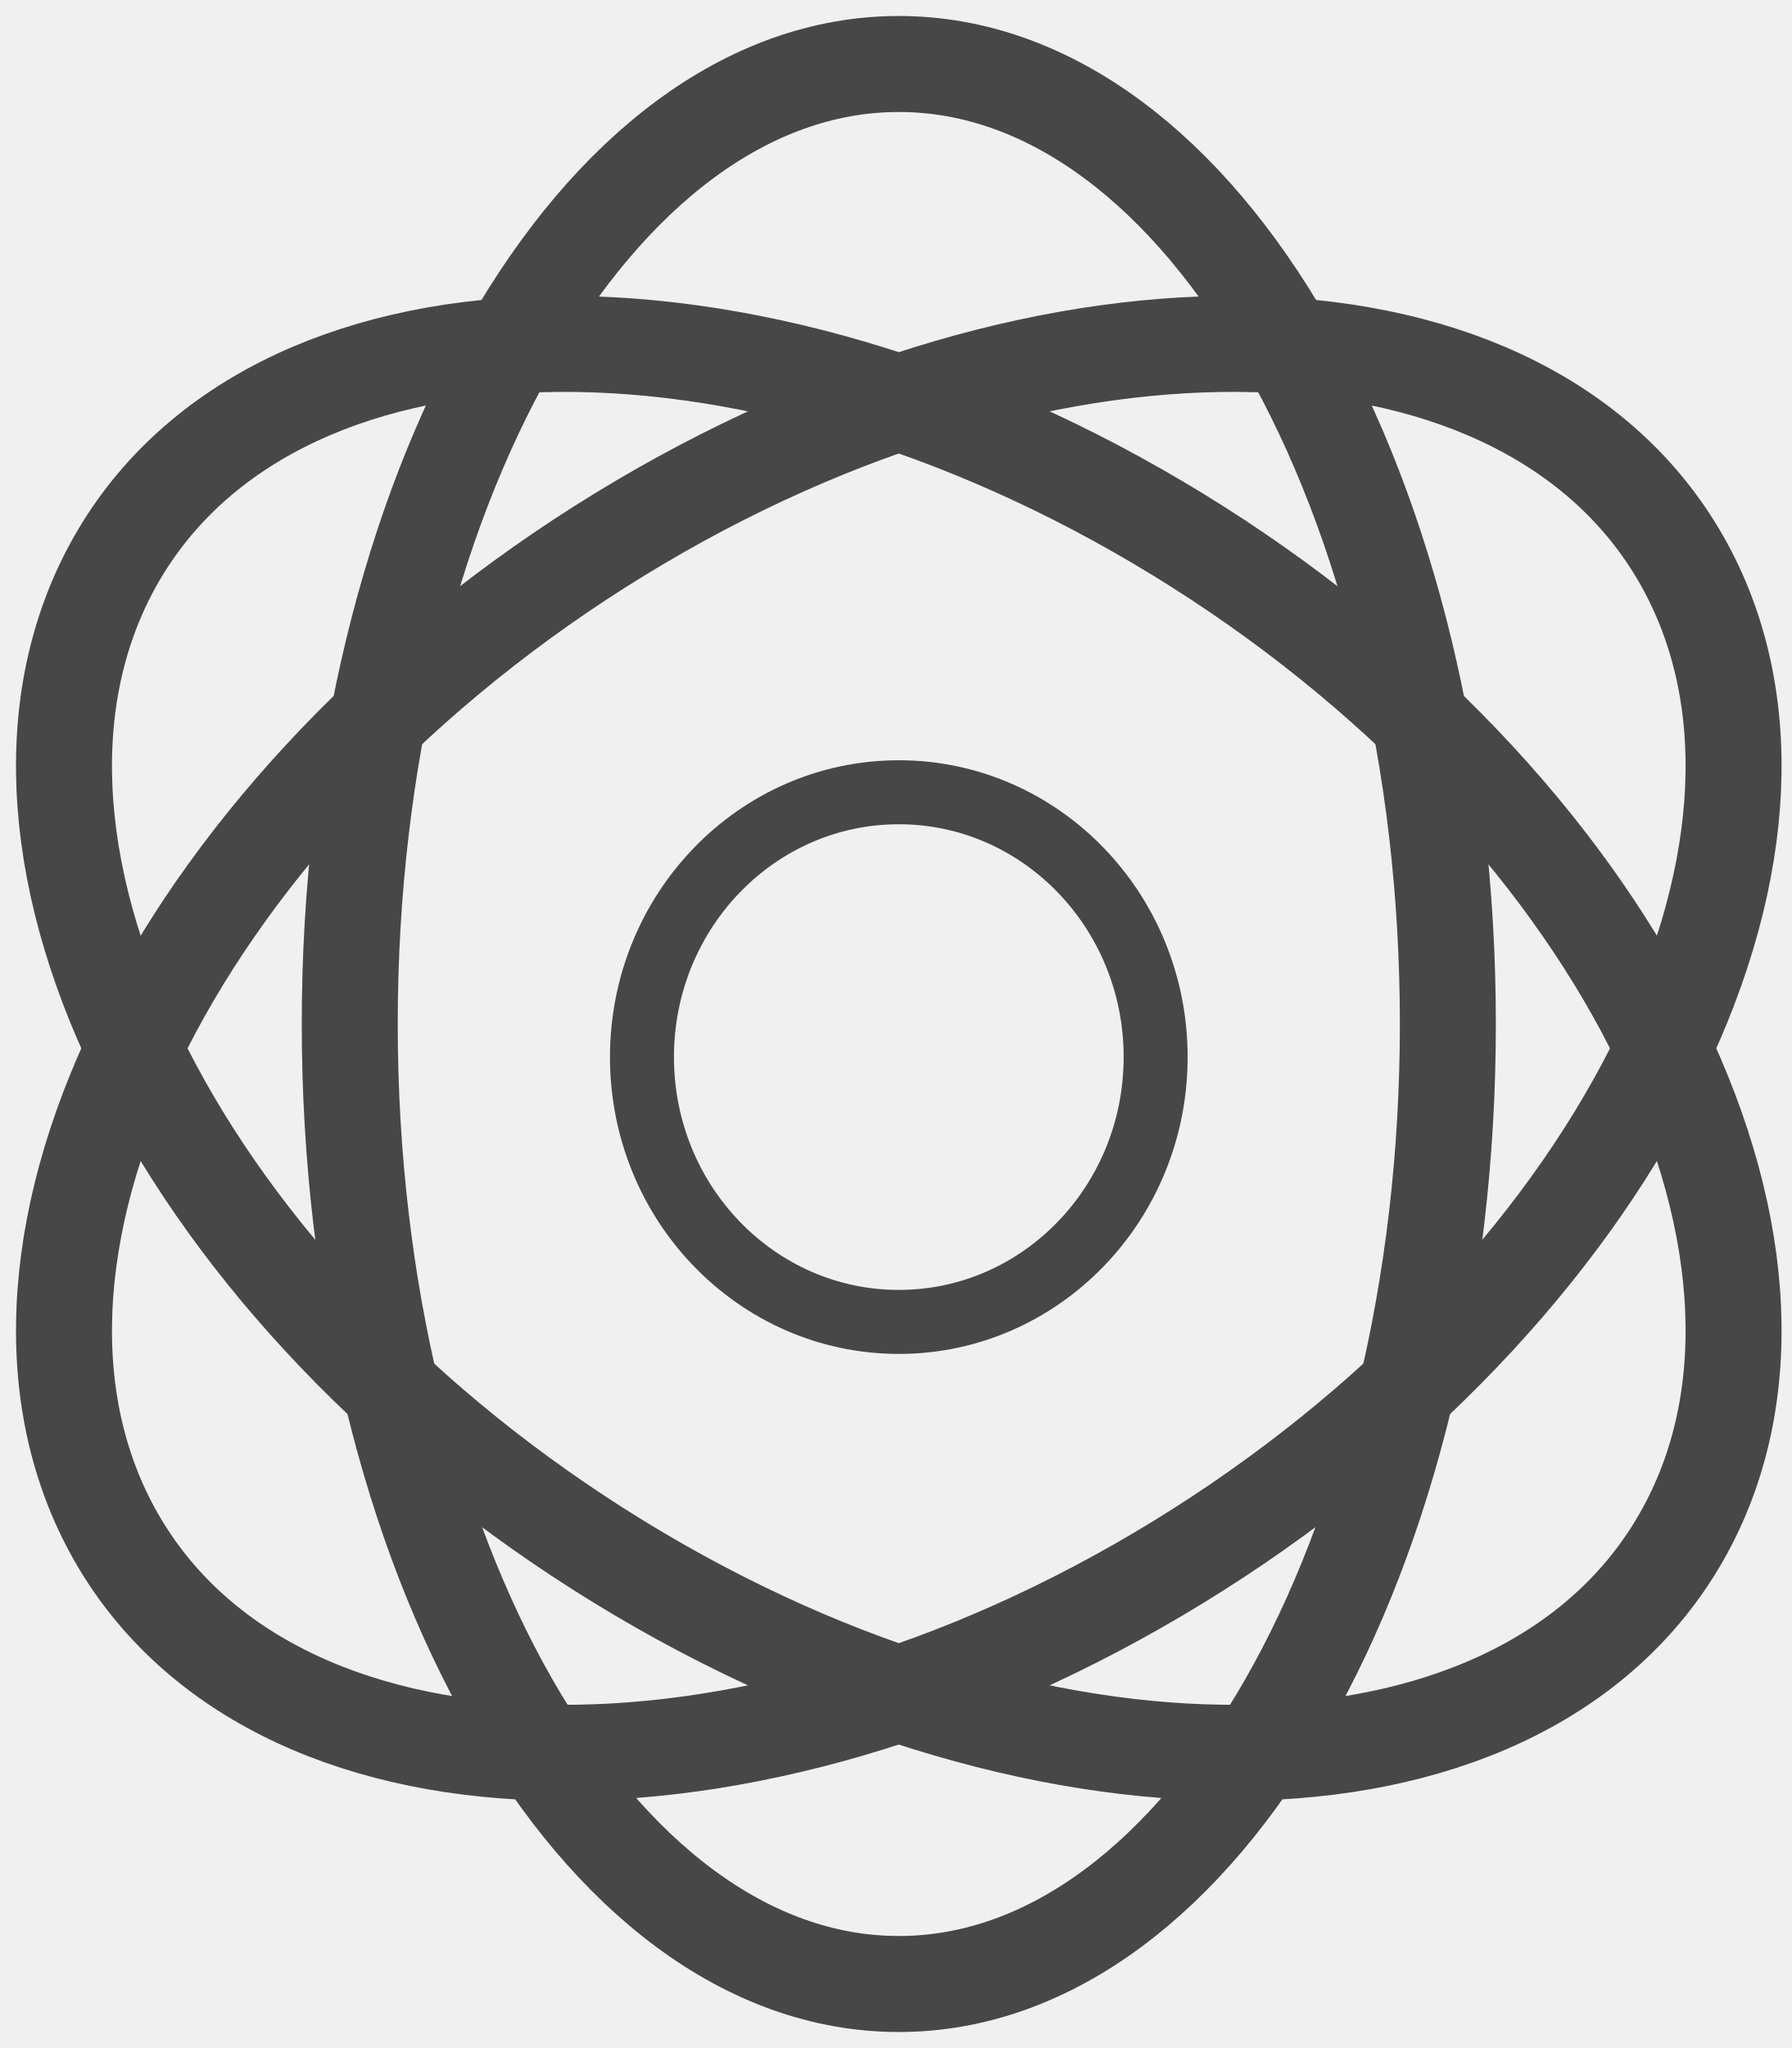
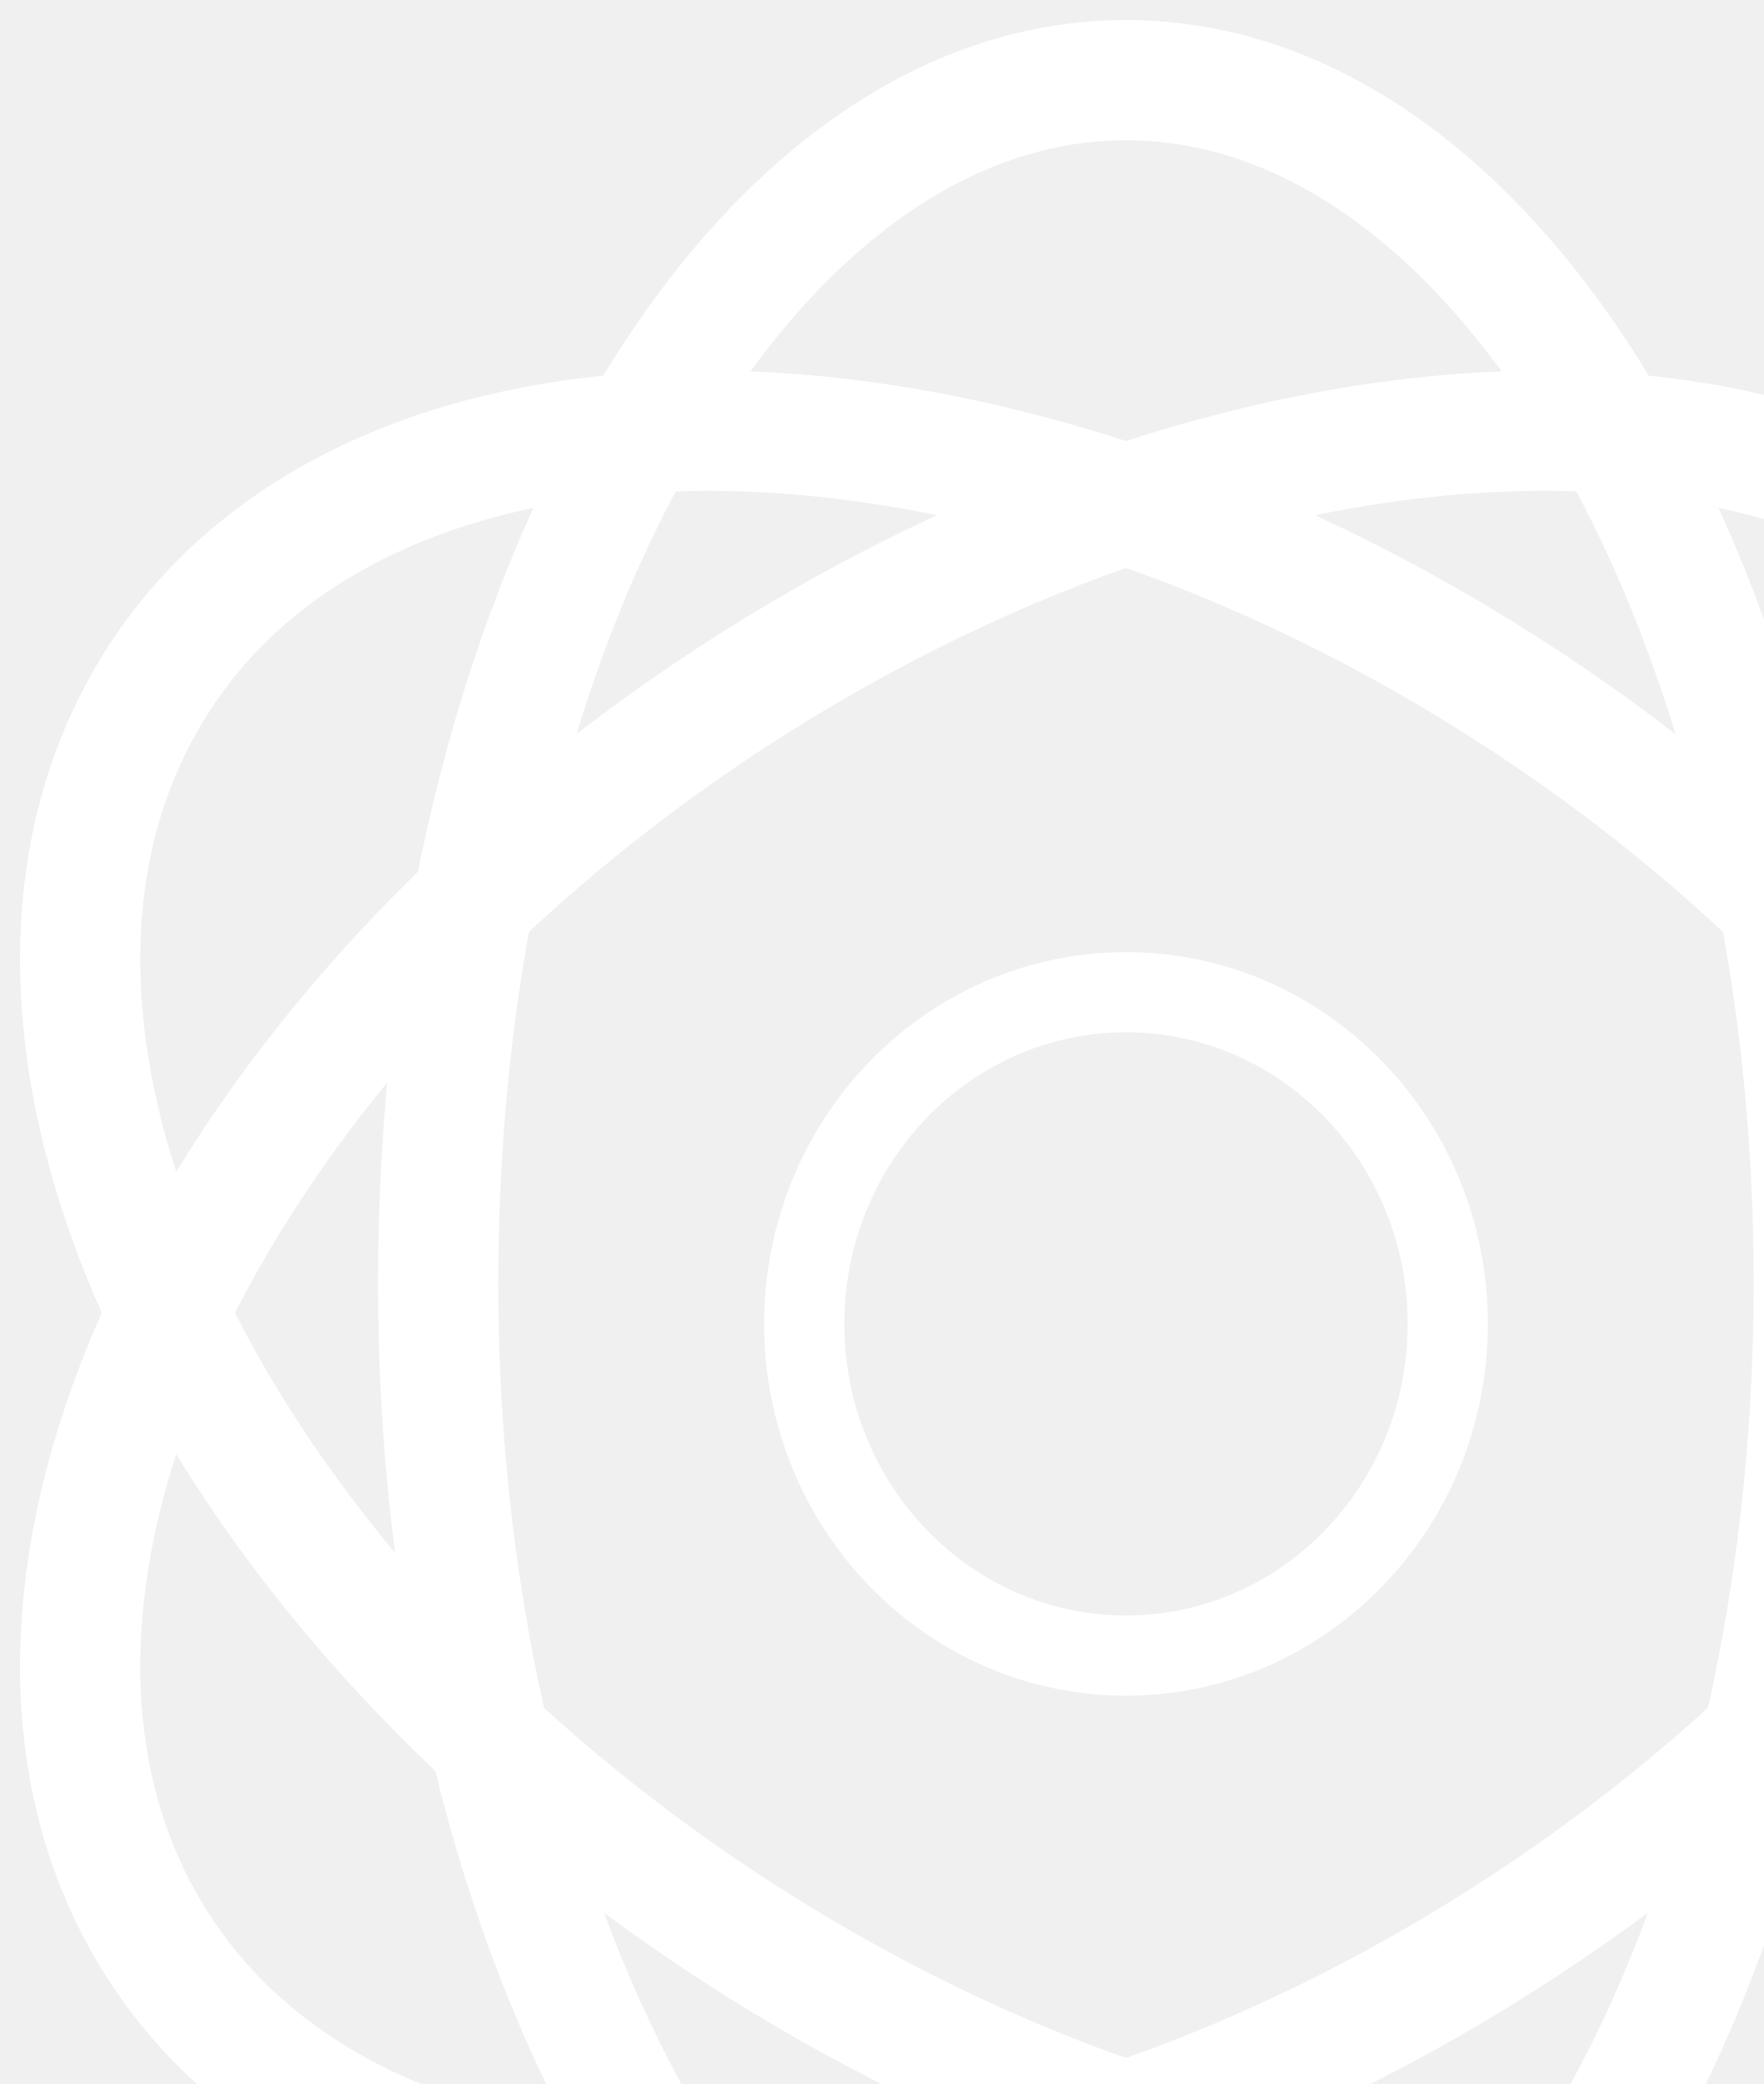
- <svg xmlns="http://www.w3.org/2000/svg" width="28" height="32" viewBox="0 0 28 32" fill="none">
-   <path d="M22.628 16C22.628 24.284 18.786 31 14.047 31C9.308 31 5.466 24.284 5.466 16C5.466 7.716 9.308 1 14.047 1C18.786 1 22.628 7.716 22.628 16Z" stroke="#474747" stroke-width="1.5" />
-   <path d="M18.413 24.408C11.626 28.567 4.168 28.345 1.756 23.912C-0.655 19.478 2.892 12.513 9.68 8.353C16.468 4.194 23.925 4.416 26.337 8.849C28.749 13.283 25.201 20.248 18.413 24.408Z" stroke="#474747" stroke-width="1.5" />
-   <path d="M18.413 8.353C25.201 12.513 28.749 19.478 26.337 23.911C23.925 28.345 16.468 28.567 9.68 24.408C2.892 20.248 -0.655 13.283 1.756 8.849C4.168 4.416 11.626 4.194 18.413 8.353Z" stroke="#474747" stroke-width="1.5" />
-   <ellipse cx="14.047" cy="16.517" rx="4.014" ry="4.138" stroke="#474747" />
+ <svg xmlns="http://www.w3.org/2000/svg" width="22" height="26" viewBox="0 0 22 26" fill="none">
+   <path d="M22.628 16C22.628 24.284 18.786 31 14.047 31C9.308 31 5.466 24.284 5.466 16C5.466 7.716 9.308 1 14.047 1C18.786 1 22.628 7.716 22.628 16Z" stroke="#ffffff" stroke-width="1.5" />
+   <path d="M18.413 24.408C11.626 28.567 4.168 28.345 1.756 23.912C-0.655 19.478 2.892 12.513 9.68 8.353C16.468 4.194 23.925 4.416 26.337 8.849C28.749 13.283 25.201 20.248 18.413 24.408Z" stroke="#ffffff" stroke-width="1.5" />
+   <path d="M18.413 8.353C25.201 12.513 28.749 19.478 26.337 23.911C23.925 28.345 16.468 28.567 9.68 24.408C2.892 20.248 -0.655 13.283 1.756 8.849C4.168 4.416 11.626 4.194 18.413 8.353Z" stroke="#ffffff" stroke-width="1.5" />
+   <ellipse cx="14.047" cy="16.517" rx="4.014" ry="4.138" stroke="#ffffff" />
</svg>
